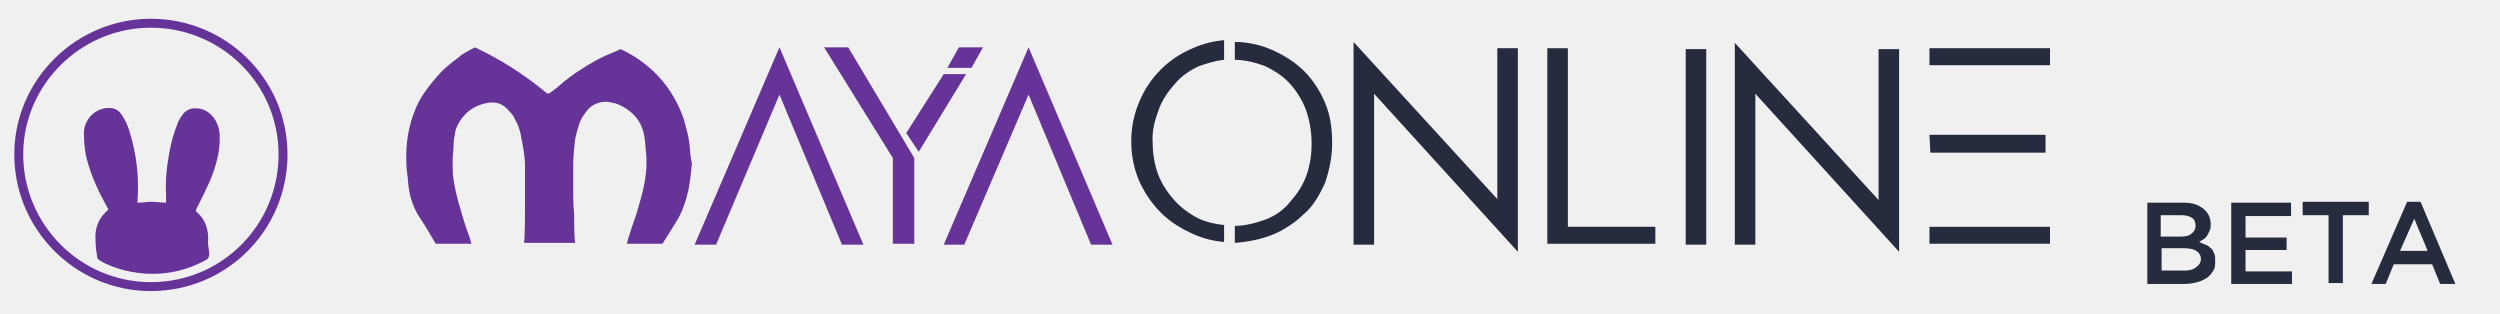
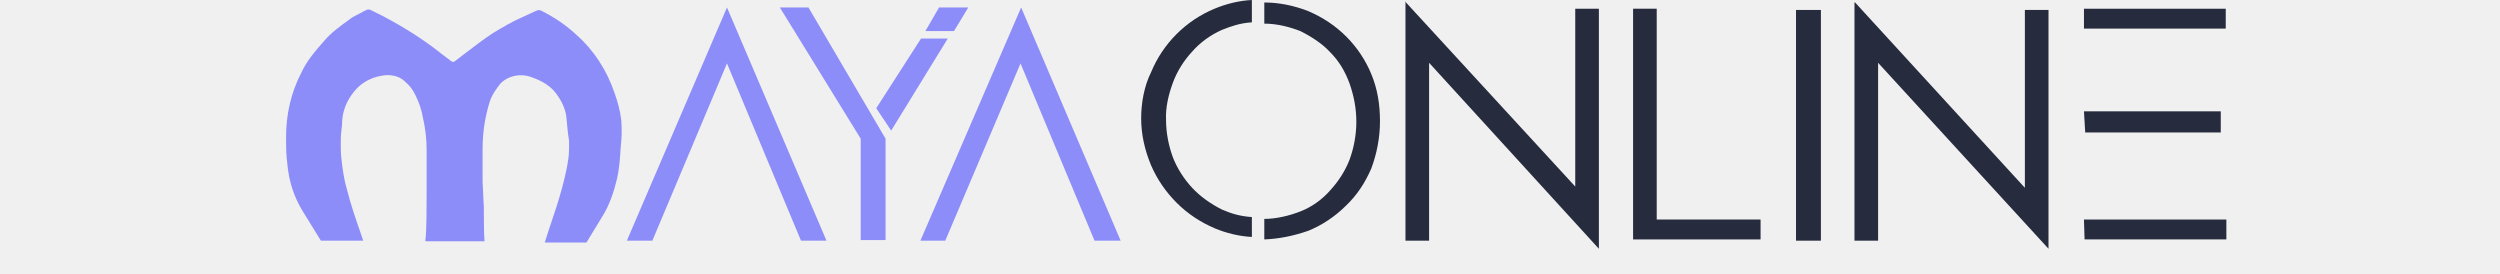
- <svg xmlns="http://www.w3.org/2000/svg" version="1.1" id="Layer_1" x="0px" y="0px" viewBox="0 0 280 35.1" style="enable-background:new 0 0 280 35.1;" xml:space="preserve">
+ <svg xmlns="http://www.w3.org/2000/svg" version="1.1" id="Layer_1" x="0px" y="0px" viewBox="0 0 402 44" style="enable-background:new 0 0 402 44;" xml:space="preserve">
  <style type="text/css">
- 	.st0{fill:#FFFFFF;}
- 	.st1{fill:#262B3E;}
- 	.st2{fill:#663399;}
- 	.st3{fill:#FEFEFE;}
- 	.st4{fill:none;stroke:#FEFEFE;stroke-miterlimit:10;}
- 	.st5{fill:#DBDBDB;}
- 	.st6{fill:#563A39;}
- 	.st7{fill:#AF8070;}
- 	.st8{fill:#348FC0;}
- 	.st9{fill:#060707;}
- 	.st10{fill:#4B3938;}
- 	.st11{fill:url(#SVGID_1_);}
- 	.st12{fill:none;stroke:#FFFFFF;stroke-width:6;stroke-miterlimit:10;}
- 	.st13{fill:none;stroke:#5F4A8B;stroke-miterlimit:10;stroke-dasharray:3.018,3.018;}
- 	.st14{fill:#C6C6C4;stroke:#FFFFFF;stroke-width:3;stroke-miterlimit:10;}
- 	.st15{fill:#326DE6;}
- 	.st16{fill:#FAFBFD;}
- 	.st17{fill:#FFFFFF;stroke:#5F4A8B;stroke-width:10;stroke-miterlimit:10;}
- 	.st18{fill:none;stroke:#9A346D;stroke-miterlimit:10;stroke-dasharray:3.018,3.018;}
- 	.st19{fill:#FFFFFF;stroke:#9A346D;stroke-width:10;stroke-miterlimit:10;}
- 	.st20{fill:none;stroke:#D22050;stroke-miterlimit:10;stroke-dasharray:3.018,3.018;}
- 	.st21{fill:#FFFFFF;stroke:#D22050;stroke-width:10;stroke-miterlimit:10;}
- 	.st22{fill:#F15A29;}
- 	.st23{fill:#F05A2B;}
- 	.st24{fill:#333333;}
- 	.st25{fill:none;stroke:#C6C6C4;stroke-width:2;stroke-miterlimit:10;}
- 	.st26{fill:#4C4C4C;}
- 	.st27{fill:#4C4C4C;stroke:#FCFCFC;stroke-width:2;stroke-miterlimit:10;}
- 	.st28{fill:#8C8CF8;}
- 	.st29{fill:#262626;}
- 	.st30{fill:url(#SVGID_2_);}
- 	.st31{fill:#103766;}
- 	.st32{fill:#D7D7D7;}
- 	.st33{fill:#034868;}
- 	.st34{fill:#F1A64E;}
- 	.st35{fill:#262625;}
- 	.st36{fill:#9AD6D2;}
- 	.st37{fill:#EDECED;}
- 	.st38{fill:none;stroke:#673694;stroke-miterlimit:10;stroke-dasharray:2.998,2.998;}
- 	.st39{fill:#673694;}
- 	.st40{fill:none;stroke:#673694;stroke-linejoin:round;stroke-miterlimit:10;stroke-dasharray:2;}
- 	.st41{fill:none;stroke:#673694;stroke-miterlimit:10;}
- 	.st42{fill:none;stroke:#673694;stroke-linejoin:round;stroke-miterlimit:10;}
- 	.st43{fill:none;stroke:#673694;stroke-linecap:round;stroke-linejoin:round;stroke-miterlimit:10;}
- 	.st44{fill:none;stroke:#673694;stroke-miterlimit:10;stroke-dasharray:3.029,3.029;}
- 	.st45{fill:#EDECED;stroke:#673693;stroke-miterlimit:10;}
- 	.st46{fill:none;stroke:#673694;stroke-miterlimit:10;stroke-dasharray:3;}
- 	.st47{fill:#8D8DF9;}
- 	.st48{fill-opacity:0;}
- 	.st49{opacity:0.28;}
- 	.st50{fill:none;stroke:#D1D1D1;stroke-width:0.75;stroke-miterlimit:10;}
- 	.st51{fill:#D1D1D1;}
- 	.st52{fill:none;stroke:#D1D1D1;stroke-width:0.75;stroke-miterlimit:10;stroke-dasharray:3;}
- 	.st53{fill:none;stroke:#939393;stroke-miterlimit:10;}
- 	.st54{fill:#CCCCCC;stroke:#CCCCCC;stroke-width:0.5;stroke-miterlimit:10;}
- 	.st55{fill:#CCCCCC;stroke:#FFFFFF;stroke-width:0.1;stroke-miterlimit:10;}
- 	.st56{fill:#CCCCCC;}
- 	.st57{fill:#CCCCCC;stroke:#FFFFFF;stroke-width:0.25;stroke-miterlimit:10;}
- 	.st58{fill:#D1D1D1;stroke:#D1D1D1;stroke-width:0.75;stroke-miterlimit:10;}
- 	.st59{fill:none;stroke:#8C8CF8;stroke-miterlimit:10;}
- 	.st60{fill:#FFFFFF;stroke:#D1D1D1;stroke-width:3;stroke-miterlimit:10;}
- 	.st61{fill:#D1D1D1;stroke:#D1D1D1;stroke-width:0.25;stroke-miterlimit:10;}
- 	.st62{fill:#939393;}
- 	.st63{fill:none;stroke:#939393;stroke-linecap:round;stroke-miterlimit:10;stroke-dasharray:3;}
- 	.st64{fill:#FFFFFF;stroke:#939393;stroke-width:3;stroke-miterlimit:10;}
- 	.st65{fill:none;stroke:#663399;stroke-miterlimit:10;}
+ 	.st0{fill-opacity:0;}
+ 	.st1{fill:#8D8DF9;}
+ 	.st2{fill:#262B3E;}
</style>
-   <path class="st2" d="M107.4,5.3l-1.3,2.3h2.7l1.3-2.3H107.4z" />
-   <g>
-     <rect x="-0.6" y="2.2" class="st48" width="281" height="29.5" />
-     <rect x="45.4" y="4.6" class="st48" width="235" height="24.8" />
-     <rect x="45.4" y="4.6" class="st48" width="184.2" height="23.6" />
-     <rect x="45.4" y="4.6" class="st48" width="184.2" height="23.6" />
-     <path class="st2" d="M87.3,5.3l9.4,22.1h-2.4l-7-16.8l-7.1,16.8h-2.4L87.3,5.3z" />
-     <path class="st2" d="M102.9,17l-1.4-2.1l4.2-6.6h2.5L102.9,17z M102.4,17.7v9.6H100v-9.6L92.3,5.3H95L102.4,17.7z" />
-     <path class="st2" d="M115.2,5.3l9.4,22.1h-2.4l-7-16.8L108,27.4h-2.3L115.2,5.3z" />
-     <path class="st2" d="M77.2,16c-0.1-0.9-0.4-1.8-0.6-2.6c-0.7-2.1-1.9-4-3.5-5.5c-1-0.9-2.1-1.7-3.4-2.3c-0.1-0.1-0.3-0.1-0.4,0   l-1.4,0.6c-0.9,0.4-1.8,0.9-2.7,1.5c-1,0.6-1.9,1.3-2.8,2.1l-0.8,0.6c-0.1,0.1-0.3,0.1-0.4,0c-0.4-0.3-0.6-0.5-1-0.8   C58.4,8.2,56.5,7,54.6,6l-1.2-0.6c-0.1-0.1-0.3-0.1-0.4,0c-0.1,0.1-0.1,0.1-0.2,0.1c-0.5,0.3-1,0.5-1.4,0.9c-0.8,0.6-1.6,1.2-2.3,2   c-0.8,0.9-1.6,1.9-2.2,3c-0.9,1.8-1.4,3.9-1.4,6c0,0.6,0,1.3,0.1,2c0.1,0.6,0.1,1.2,0.2,1.8c0.2,1.2,0.6,2.3,1.3,3.3   c0.6,0.9,1.1,1.8,1.7,2.8h4l-0.2-0.7c-0.5-1.3-0.9-2.7-1.3-4.1c-0.2-0.8-0.4-1.6-0.5-2.4c-0.1-0.5-0.1-1-0.1-1.5c0-0.3,0-0.5,0-0.8   c0-0.5,0.1-1,0.1-1.5c0-0.5,0.1-1.1,0.2-1.6c0.2-0.8,0.7-1.5,1.3-2.1c0.7-0.6,1.6-1,2.5-1.1c0.7-0.1,1.4,0.1,1.9,0.6   c0.4,0.4,0.8,0.8,1,1.3c0.4,0.7,0.6,1.4,0.7,2.1c0.2,1,0.4,2.1,0.4,3c0,0.7,0,1.4,0,2.2c0,0.7,0,1.5,0,2.3c0,0.8,0,3.4-0.1,4.1   c0,0.1,0,0.1,0.1,0.1h5.5c0.1,0,0.1,0,0.1-0.1v-0.1c-0.1-0.4-0.1-2.8-0.1-3.2c-0.1-0.8-0.1-1.6-0.1-2.3c0-1,0-2,0-3   c0-0.9,0.1-1.9,0.2-2.8c0.1-0.6,0.3-1.3,0.5-1.9c0.2-0.6,0.6-1.1,1-1.6c0.5-0.5,1.2-0.8,1.9-0.8c0.4,0,0.8,0.1,1.2,0.2   c0.8,0.3,1.6,0.8,2.2,1.5c0.6,0.7,0.9,1.6,1,2.4c0.1,0.6,0.1,1.3,0.2,2.1c0,0.3,0,0.6,0,0.9c0,0.6-0.1,1.3-0.2,1.9   c-0.2,1.2-0.6,2.4-0.9,3.5c-0.4,1.1-0.8,2.3-1.1,3.4h4c0.5-0.8,1-1.6,1.5-2.4c0.7-1.1,1.1-2.3,1.4-3.6c0.2-1,0.3-2,0.4-3   C77.3,17.6,77.3,16.7,77.2,16z" />
-     <path class="st1" d="M137.1,6.7c-1,0.1-1.9,0.4-2.8,0.7c-1.1,0.5-2.1,1.2-2.8,2.1c-0.8,0.9-1.4,1.8-1.8,3c-0.4,1.1-0.7,2.3-0.6,3.5   c0,1.2,0.2,2.4,0.6,3.5c0.4,1.1,1.1,2.1,1.8,2.9c0.8,0.9,1.8,1.6,2.8,2.1c0.9,0.4,1.8,0.6,2.8,0.7v1.9c-1.2-0.1-2.4-0.4-3.5-0.9   c-1.3-0.6-2.5-1.3-3.6-2.4c-1-1-1.8-2.2-2.4-3.5c-0.6-1.4-0.9-2.9-0.9-4.5c0-1.5,0.3-3,0.9-4.4c1.1-2.7,3.3-4.9,6-6   c1.1-0.5,2.3-0.8,3.5-0.9L137.1,6.7L137.1,6.7z M138.3,25.3c1.1,0,2.3-0.3,3.4-0.7c1.1-0.4,2.1-1.1,2.8-2c0.8-0.9,1.4-1.8,1.8-2.9   c0.4-1.1,0.6-2.3,0.6-3.6c0-1.3-0.2-2.5-0.6-3.7c-0.4-1.1-1-2.1-1.8-3c-0.8-0.9-1.8-1.5-2.8-2c-1.1-0.4-2.3-0.7-3.4-0.7v-2   c1.4,0,2.8,0.3,4.2,0.9c1.3,0.6,2.5,1.3,3.6,2.4c1,1,1.8,2.3,2.3,3.5c0.6,1.4,0.8,2.9,0.8,4.5c0,1.6-0.3,3-0.8,4.5   c-0.6,1.3-1.3,2.6-2.4,3.5c-1,1-2.3,1.8-3.5,2.3c-1.3,0.5-2.7,0.8-4.2,0.9V25.3z" />
-     <path class="st1" d="M151.6,4.7l16.1,17.6V5.4h2.3v22.8l-16.1-17.7v16.9h-2.3V4.7z" />
-     <path class="st1" d="M173.3,5.4h2.3v20h9.8v1.9h-12.1V5.4z" />
-     <path class="st1" d="M188.8,5.5h2.3v21.9h-2.3V5.5z" />
-     <path class="st1" d="M194.3,4.8l16.1,17.6V5.5h2.3v22.7l-16.1-17.7v16.9h-2.3V4.8z" />
-     <path class="st1" d="M216.1,25.4h13.5v1.9h-13.5L216.1,25.4z M216.1,5.4h13.5v1.9h-13.5V5.4z M216.1,15.1h13v2h-12.9L216.1,15.1z" />
-     <path class="st1" d="M244.6,22.7h-4.1v9.1h4.2c0.5,0,1-0.1,1.4-0.2c0.4-0.1,0.8-0.3,1.1-0.5c0.3-0.2,0.5-0.5,0.7-0.8   c0.2-0.3,0.2-0.7,0.2-1.1c0-0.3,0-0.6-0.1-0.8c-0.1-0.2-0.2-0.5-0.4-0.6c-0.2-0.2-0.3-0.3-0.6-0.4c-0.2-0.1-0.5-0.2-0.7-0.3   c0.2-0.1,0.3-0.2,0.5-0.3c0.2-0.1,0.3-0.3,0.4-0.4c0.1-0.2,0.2-0.4,0.3-0.6c0.1-0.2,0.1-0.5,0.1-0.7c0-0.7-0.3-1.3-0.8-1.7   C246.2,22.9,245.5,22.7,244.6,22.7z M244.2,26.5h-2.2v-2.4h2.3c0.5,0,0.9,0.1,1.2,0.3c0.3,0.2,0.4,0.5,0.4,0.9   c0,0.4-0.2,0.7-0.5,0.9C245.2,26.4,244.8,26.5,244.2,26.5z M244.7,30.3h-2.6v-2.5h2.5c0.6,0,1.1,0.1,1.4,0.3   c0.3,0.2,0.5,0.5,0.5,0.9c0,0.4-0.2,0.7-0.5,0.9C245.7,30.2,245.2,30.3,244.7,30.3z M256.6,22.7h-6.7v9.1h6.8v-1.4h-5.2v-2.4h4.6   v-1.4h-4.6v-2.4h5.1V22.7z M262.4,24.1h2.9v-1.5h-7.4v1.5h2.9v7.6h1.6V24.1z M271.1,22.6h-1.5l-4,9.2h1.6l0.9-2.2h4.3l0.9,2.2h1.7   L271.1,22.6z M271.9,28.1h-3.1l1.6-3.6L271.9,28.1z" />
-     <path class="st65" d="M16.9,32.1c8.2,0,14.8-6.6,14.8-14.8S25,2.6,16.9,2.6S2.1,9.2,2.1,17.3S8.7,32.1,16.9,32.1z" />
-     <path class="st2" d="M23.1,29.1c0.6-0.3,0.2-1.3,0.2-1.9c0.1-1.3-0.2-2.5-1.2-3.4c-0.2-0.1-0.2-0.2-0.1-0.4c0.5-1,1-2,1.5-3.1   c0.7-1.7,1.2-3.4,1.1-5.3c-0.1-1.3-0.9-2.5-2.1-2.8c-0.9-0.2-1.6,0-2.1,0.7c-0.2,0.3-0.4,0.6-0.5,0.9c-0.4,1-0.7,2-0.9,3.1   c-0.3,1.6-0.5,3.2-0.4,4.8c0,0.3,0,0.7,0,1c-0.5,0-1.1-0.1-1.6-0.1c-0.5,0-1.1,0.1-1.6,0.1c0-0.1,0-0.1,0-0.2   c0.2-2.6-0.1-5.2-0.9-7.8c-0.2-0.7-0.5-1.3-0.9-1.9c-0.3-0.4-0.7-0.7-1.3-0.7c-1.5-0.1-2.9,1.2-2.9,2.8c0,1.1,0.1,2.2,0.4,3.2   c0.5,1.8,1.3,3.5,2.2,5.1c0.1,0.2,0.2,0.3,0,0.4c-1,0.9-1.4,2-1.3,3.3c0,0.7,0.1,1.4,0.2,2C10.8,29.2,16.8,32.6,23.1,29.1z" />
-   </g>
+   <rect x="46" class="st0" width="402" height="42" />
+   <rect x="46" class="st0" width="312" height="40" />
+   <rect x="46" class="st0" width="312" height="40" />
+   <path class="st1" d="M116.9,1.2l16,37.5h-4.1l-11.9-28.5l-12,28.5h-4.1L116.9,1.2z" />
+   <path class="st1" d="M143.3,21l-2.4-3.6l7.2-11.2h4.3L143.3,21z M142.4,22.3v16.3h-4V22.3L125.4,1.2h4.6L142.4,22.3z" />
+   <path class="st1" d="M164.2,1.2l16,37.5H176l-11.9-28.5L152,38.7h-4L164.2,1.2z" />
+   <path class="st1" d="M151,1.2L148.8,5h4.6l2.3-3.8H151z" />
+   <path class="st1" d="M99.9,19.3c-0.2-1.6-0.6-3-1.1-4.4c-1.2-3.5-3.2-6.7-6-9.2c-1.7-1.6-3.6-2.9-5.8-4c-0.2-0.1-0.5-0.1-0.7,0  l-2.4,1.1c-1.6,0.7-3.1,1.6-4.6,2.5c-1.7,1.1-3.2,2.3-4.8,3.5l-1.3,1c-0.2,0.2-0.5,0.2-0.7,0c-0.6-0.5-1.1-0.8-1.7-1.3  c-2.9-2.3-6-4.2-9.2-5.9l-2-1c-0.2-0.1-0.5-0.1-0.7,0c-0.1,0.1-0.2,0.1-0.4,0.2c-0.8,0.5-1.7,0.8-2.4,1.4c-1.4,1-2.8,2-4,3.4  c-1.4,1.6-2.8,3.2-3.7,5.2C46.8,14.9,46,18.4,46,22c0,1.1,0,2.3,0.1,3.4c0.1,1,0.2,2,0.4,3c0.4,2,1.1,3.8,2.2,5.6  c1,1.6,1.9,3.1,2.9,4.7h6.8L58,37.5c-0.8-2.3-1.6-4.6-2.2-7c-0.4-1.3-0.6-2.6-0.8-4.1c-0.1-0.8-0.2-1.7-0.2-2.5c0-0.5,0-0.8,0-1.3  c0-0.8,0.1-1.7,0.2-2.5c0-0.8,0.1-1.8,0.4-2.6c0.4-1.3,1.2-2.5,2.2-3.5c1.2-1.1,2.6-1.7,4.3-1.9c1.2-0.1,2.4,0.2,3.2,1  c0.7,0.6,1.3,1.3,1.7,2.2c0.6,1.2,1,2.4,1.2,3.6c0.4,1.7,0.6,3.5,0.6,5.2c0,1.2,0,2.4,0,3.7c0,1.2,0,2.5,0,3.8c0,1.3,0,5.8-0.2,7  c0,0.2,0,0.2,0.2,0.2h9.2c0.1,0,0.1,0,0.1-0.1v-0.1c-0.1-0.7-0.1-4.7-0.1-5.4c-0.1-1.3-0.1-2.6-0.2-4c0-1.7,0-3.4,0-5  c0-1.6,0.1-3.2,0.4-4.8c0.2-1.1,0.5-2.3,0.8-3.2c0.4-1.1,1-1.9,1.7-2.8c0.8-0.8,2-1.3,3.2-1.3c0.7,0,1.3,0.1,2,0.4  c1.4,0.5,2.8,1.3,3.7,2.5s1.6,2.6,1.7,4.1c0.1,1.1,0.2,2.3,0.4,3.5c0,0.5,0,1,0,1.4c0,1.1-0.2,2.2-0.4,3.2c-0.4,2-1,4.1-1.6,6  c-0.6,1.9-1.3,3.8-1.9,5.8h6.7c0.8-1.3,1.7-2.8,2.5-4.1c1.2-1.9,1.9-4,2.4-6.1c0.4-1.7,0.5-3.4,0.6-5C100,22.1,100,20.7,99.9,19.3z" />
+   <path class="st2" d="M201.2,3.6c-1.7,0.1-3.2,0.6-4.7,1.2c-1.8,0.8-3.5,2-4.8,3.5c-1.3,1.4-2.4,3.1-3.1,5c-0.7,1.9-1.2,4-1.1,6  c0,2,0.4,4.1,1.1,6c0.7,1.8,1.8,3.5,3.1,4.9c1.3,1.4,3,2.6,4.8,3.5c1.6,0.7,3.1,1.1,4.8,1.2v3.2c-2-0.1-4.1-0.6-6-1.4  c-2.3-1-4.3-2.3-6.1-4.1c-1.7-1.7-3.1-3.7-4.1-6c-1-2.4-1.6-4.9-1.6-7.6c0-2.5,0.5-5.2,1.6-7.4c1.9-4.6,5.6-8.3,10.2-10.2  c1.9-0.8,4-1.3,6-1.4v3.6H201.2z M203.3,35.2c1.9,0,4-0.5,5.8-1.2c1.8-0.7,3.5-1.9,4.8-3.4c1.3-1.4,2.4-3.1,3.1-4.9  c0.7-1.9,1.1-4,1.1-6.1c0-2.2-0.4-4.2-1.1-6.2c-0.7-1.9-1.7-3.6-3.1-5c-1.3-1.4-3-2.5-4.8-3.4c-1.8-0.7-3.8-1.2-5.8-1.2V0.4  c2.4,0,4.8,0.5,7.1,1.4c2.3,1,4.3,2.3,6.1,4.1c1.7,1.7,3.1,3.8,4,6c1,2.4,1.4,4.9,1.4,7.6c0,2.6-0.5,5.2-1.4,7.6  c-1,2.3-2.3,4.3-4.1,6c-1.7,1.7-3.8,3.1-6,4c-2.3,0.8-4.6,1.3-7.1,1.4V35.2z" />
+   <path class="st2" d="M225.9,0.2L253.3,30V1.4h3.8V40l-27.3-29.9v28.6h-3.8V0.2z" />
+   <path class="st2" d="M262.6,1.4h3.8v33.9h16.7v3.2h-20.5V1.4z" />
+   <path class="st2" d="M288.8,1.6h4v37.1h-4V1.6z" />
+   <path class="st2" d="M298.3,0.4l27.3,29.8V1.6h3.8V40l-27.4-29.9v28.6h-3.8V0.4z" />
+   <path class="st2" d="M335.1,35.3H358v3.2h-22.8L335.1,35.3z M335.1,1.4h22.8v3.2h-22.8V1.4z M335.1,17.9h22v3.4h-21.8L335.1,17.9z" />
</svg>
